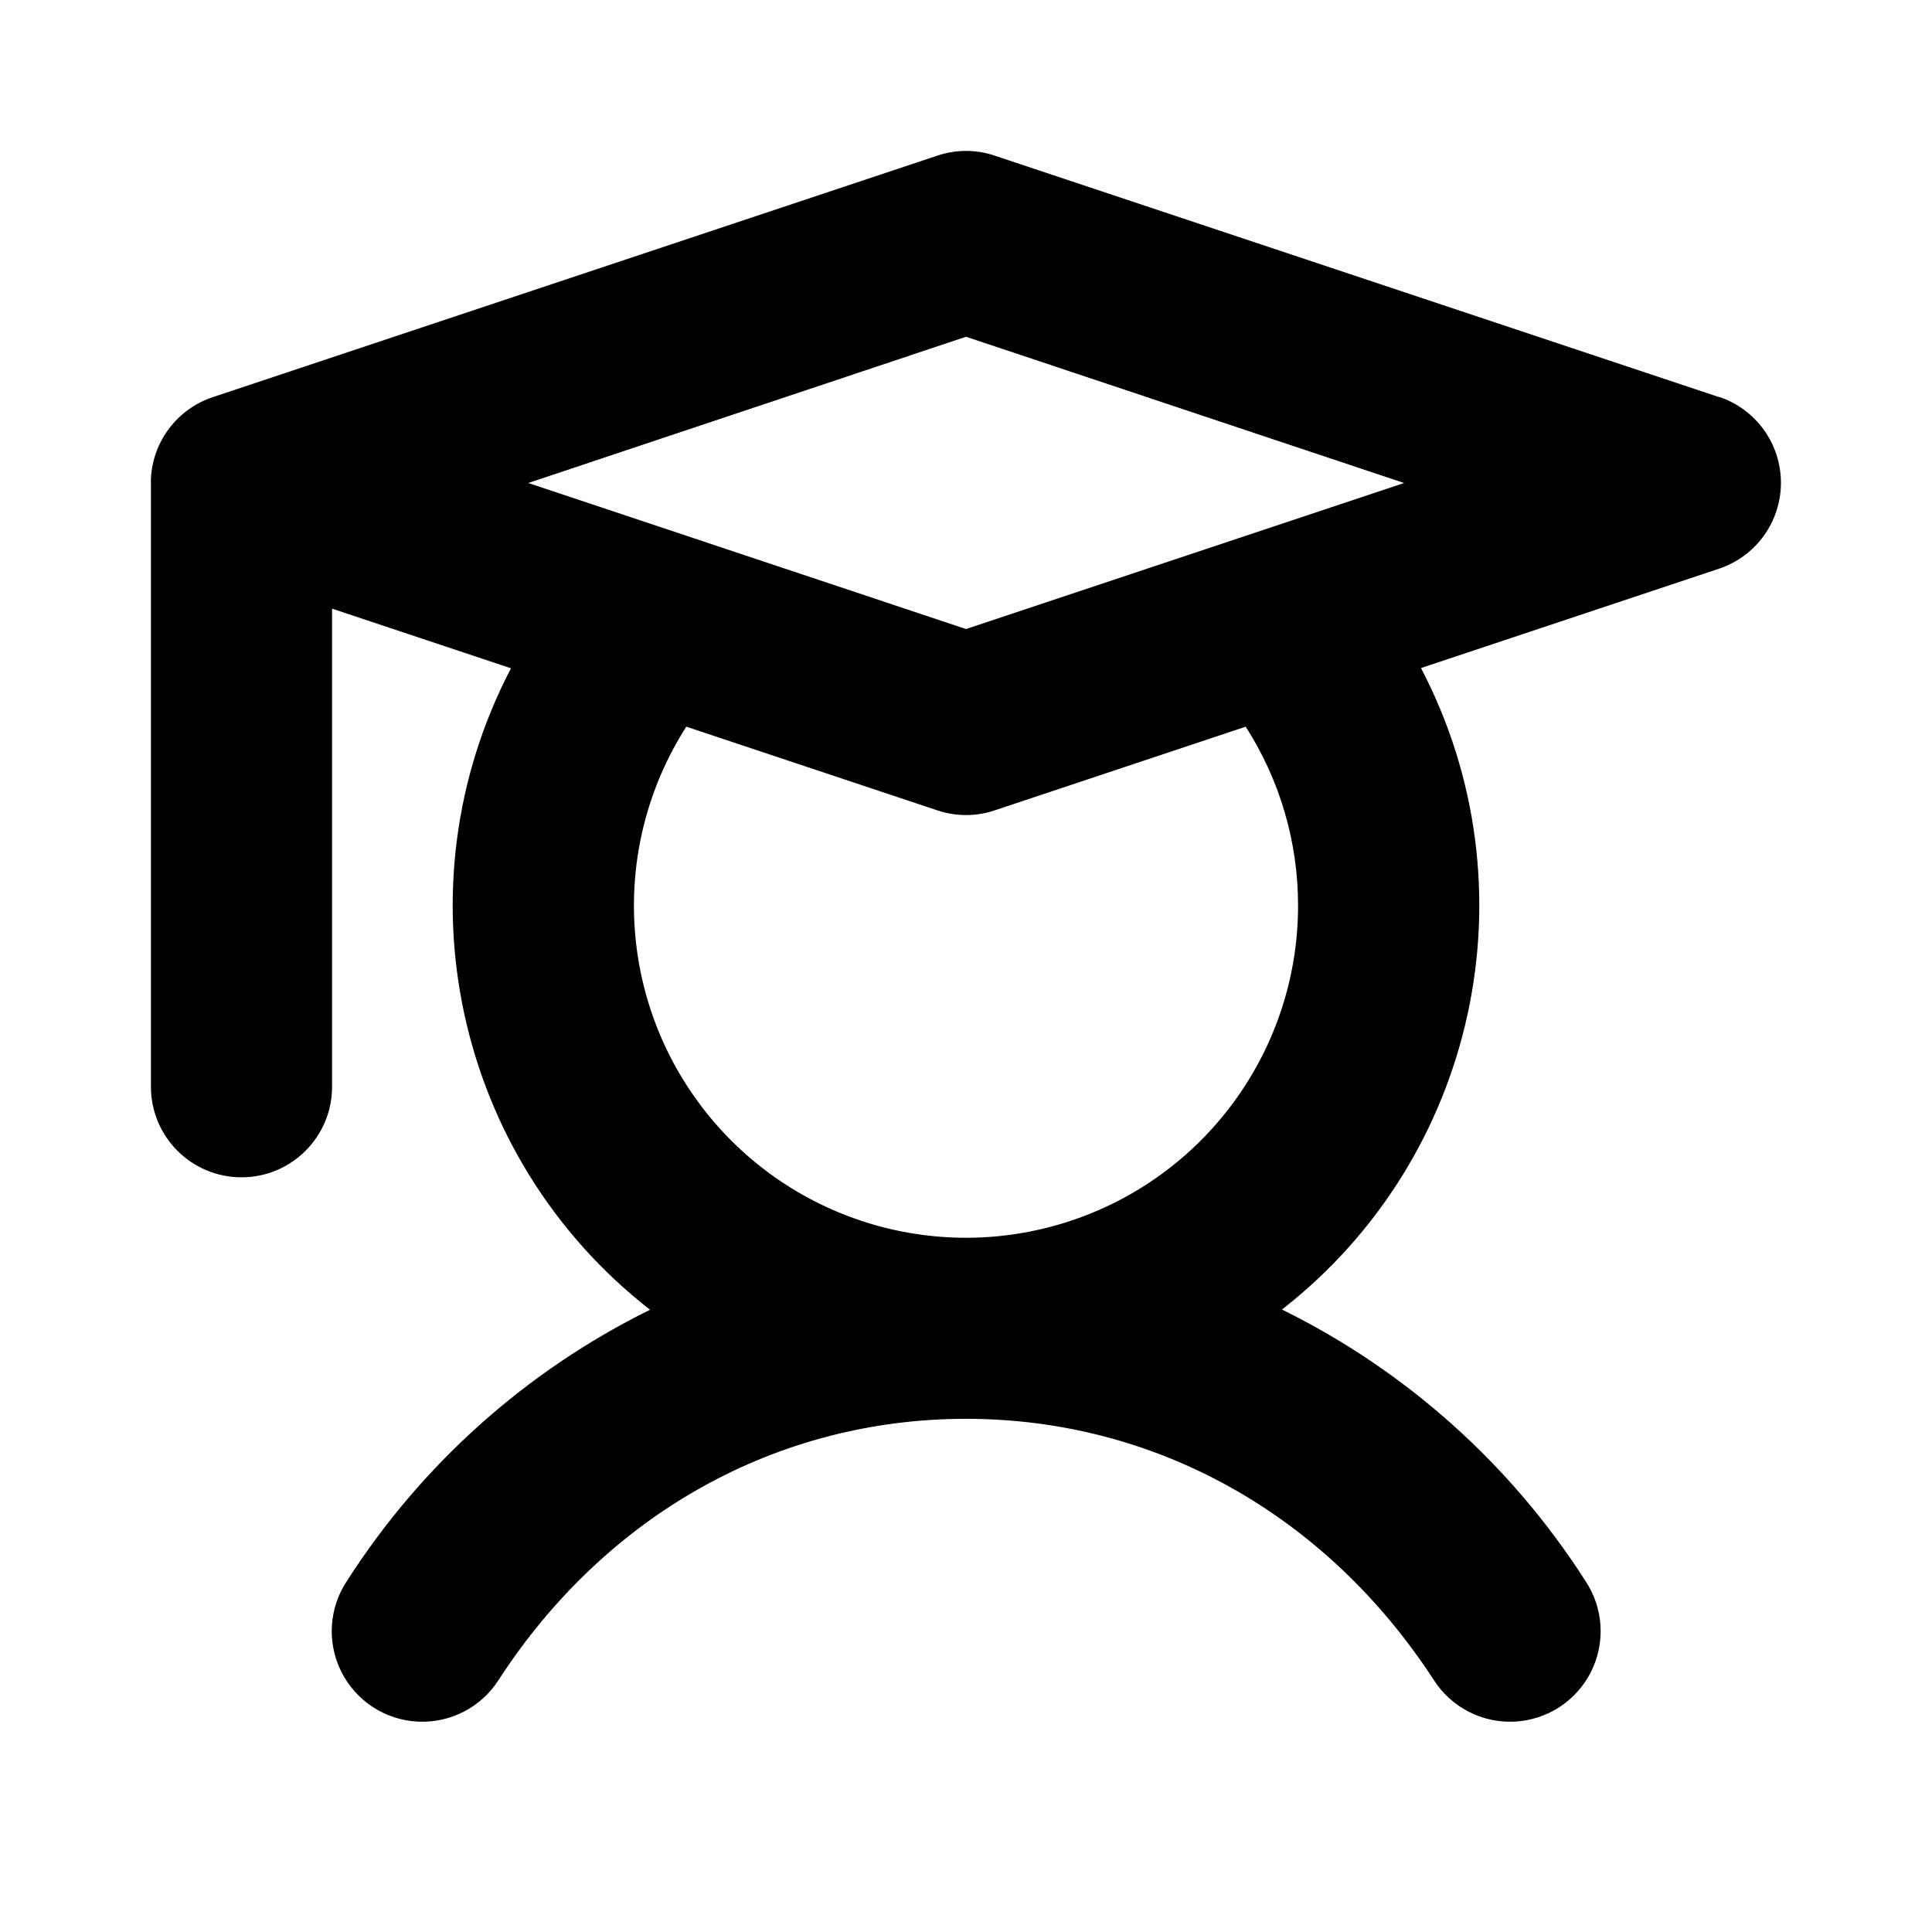
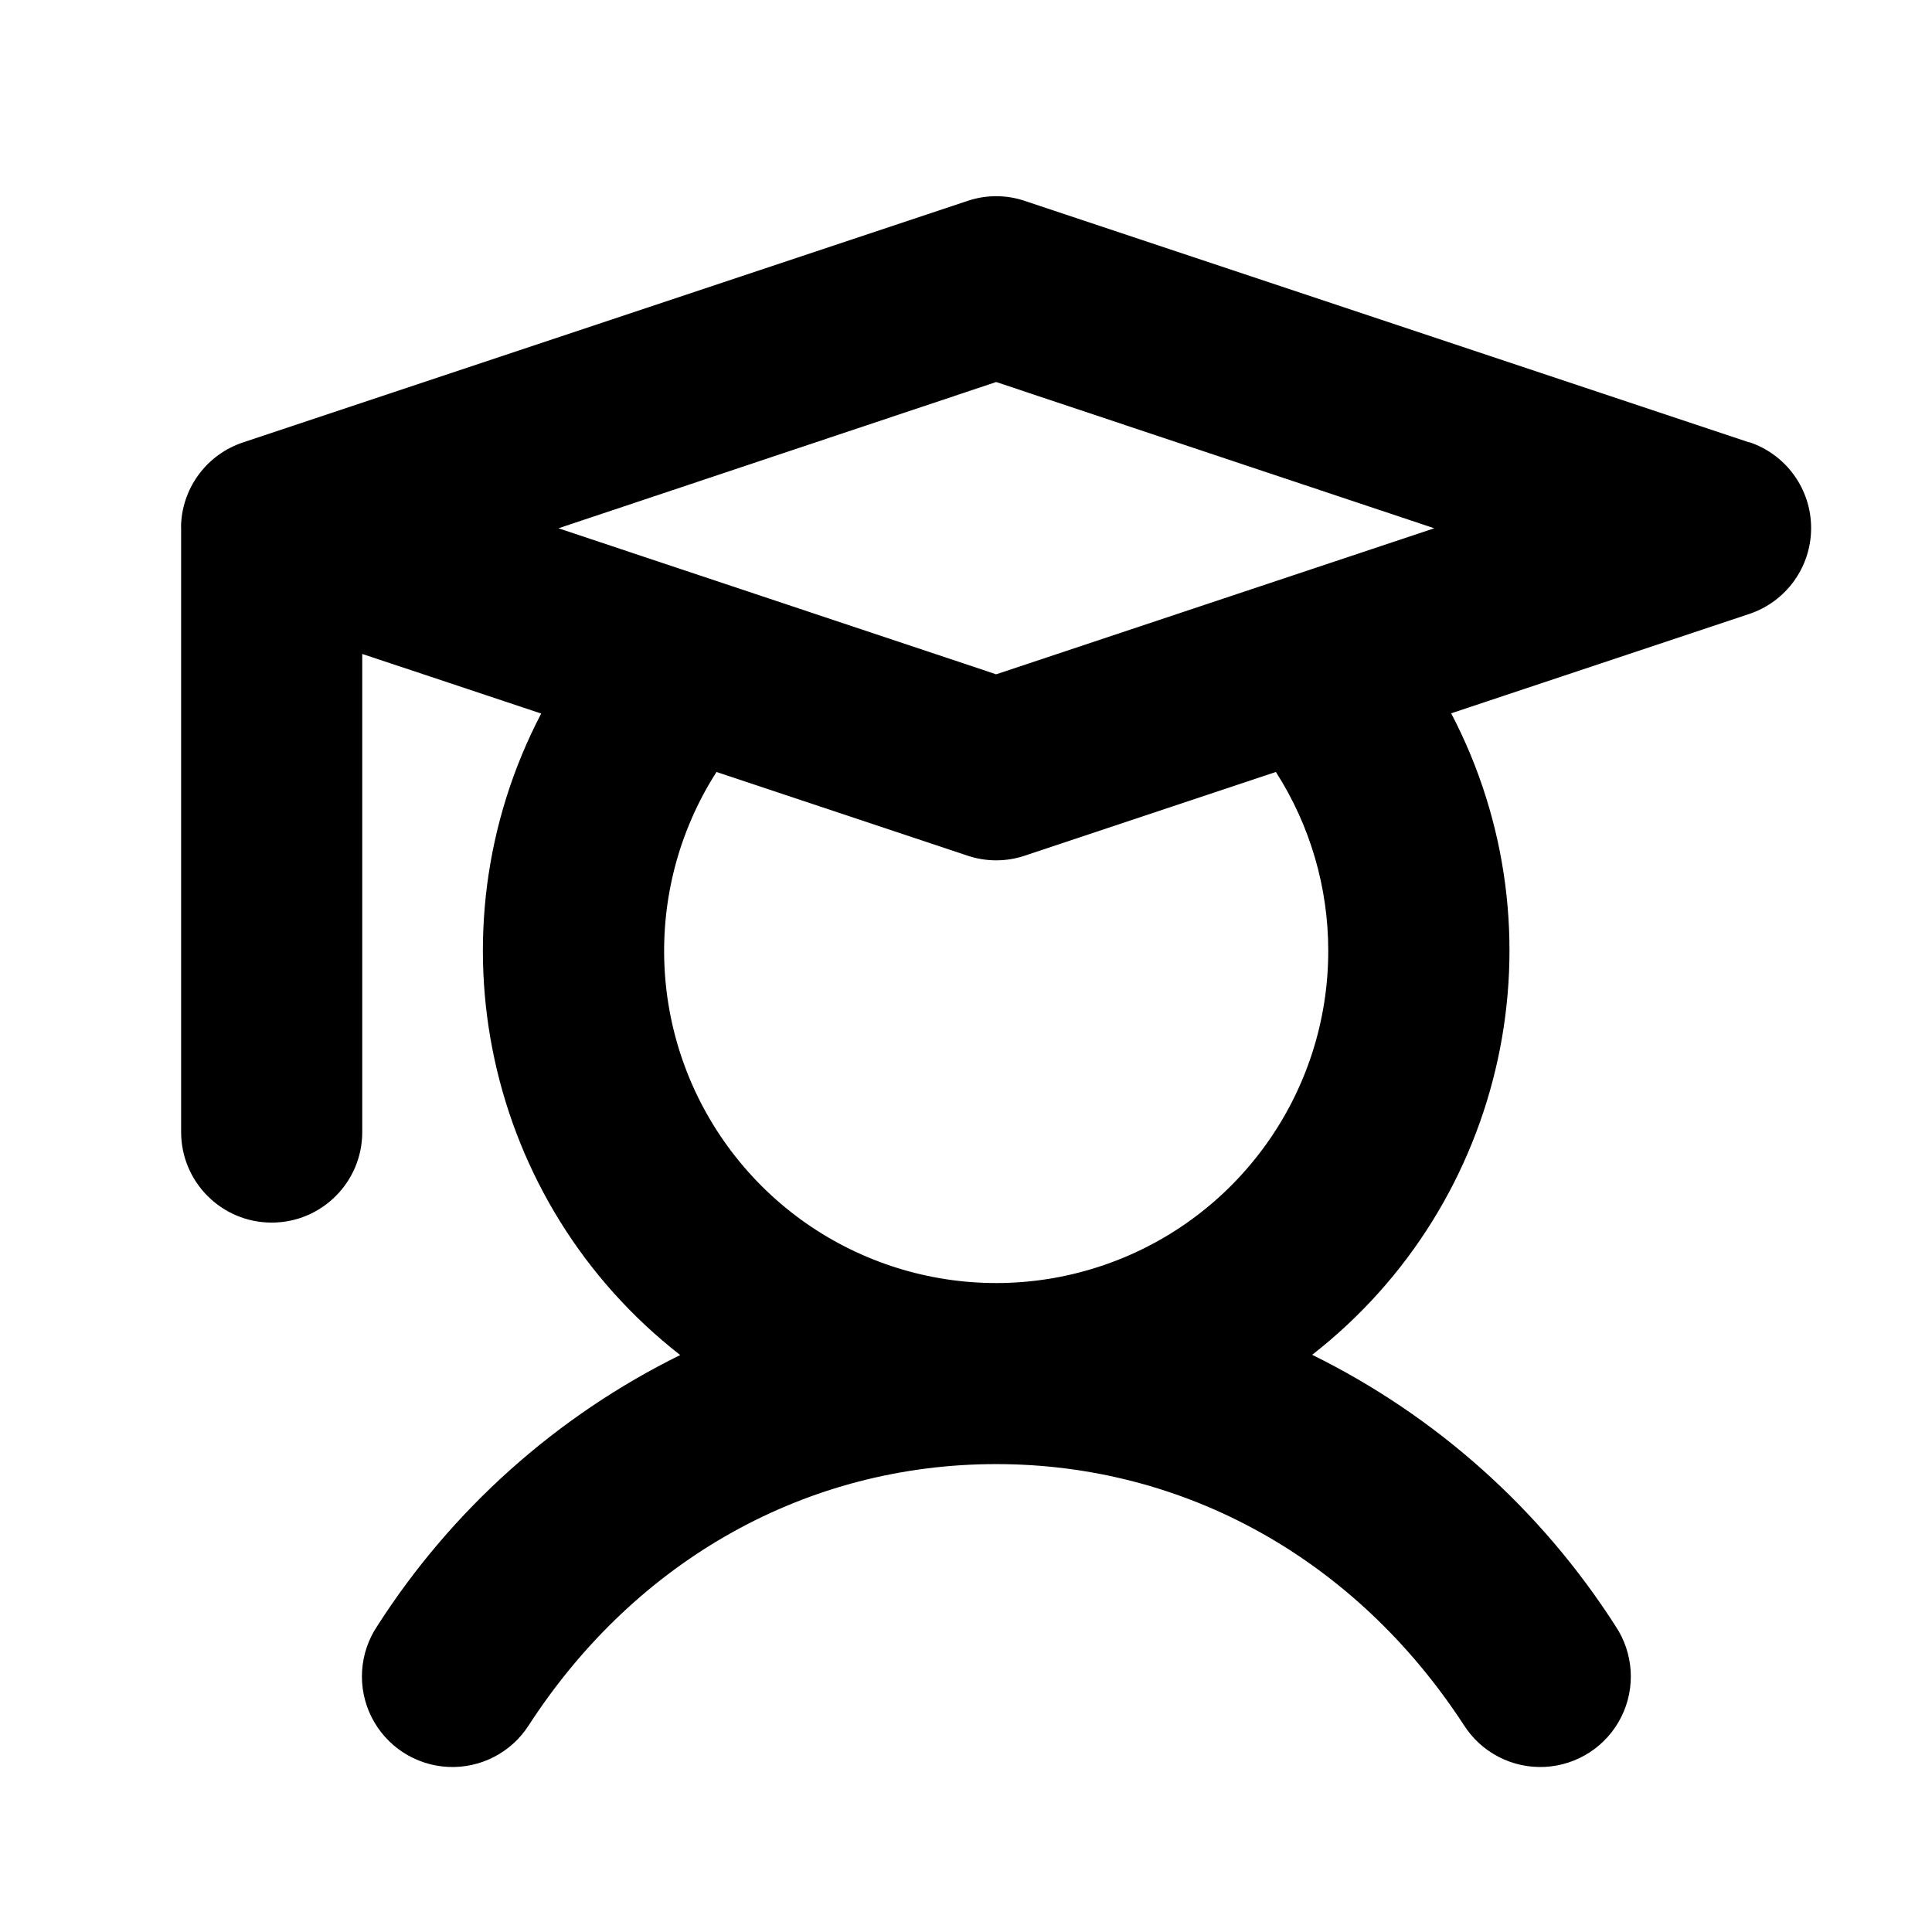
- <svg xmlns="http://www.w3.org/2000/svg" viewBox="0 0 256 256" fill="currentColor">
+ <svg xmlns="http://www.w3.org/2000/svg" viewBox="-4 -6 256 256" fill="currentColor">
  <path d="M227.79,52.62l-96-32a11.85,11.85,0,0,0-7.58,0l-96,32A12,12,0,0,0,20,63.37,6.05,6.05,0,0,0,20,64v80a12,12,0,0,0,24,0V80.65l23.71,7.9a67.92,67.92,0,0,0,18.42,85A100.36,100.36,0,0,0,46,209.44a12,12,0,1,0,20.1,13.11C80.37,200.59,103,188,128,188s47.63,12.59,61.95,34.55a12,12,0,1,0,20.1-13.11,100.36,100.36,0,0,0-40.18-35.92,67.92,67.92,0,0,0,18.42-85l39.5-13.17a12,12,0,0,0,0-22.76Zm-99.79-8L186.05,64,128,83.35,70,64ZM172,120A44,44,0,1,1,90.94,96.29l33.27,11.09a11.89,11.89,0,0,0,7.58,0l33.27-11.09A43.85,43.85,0,0,1,172,120Z" />
</svg>
